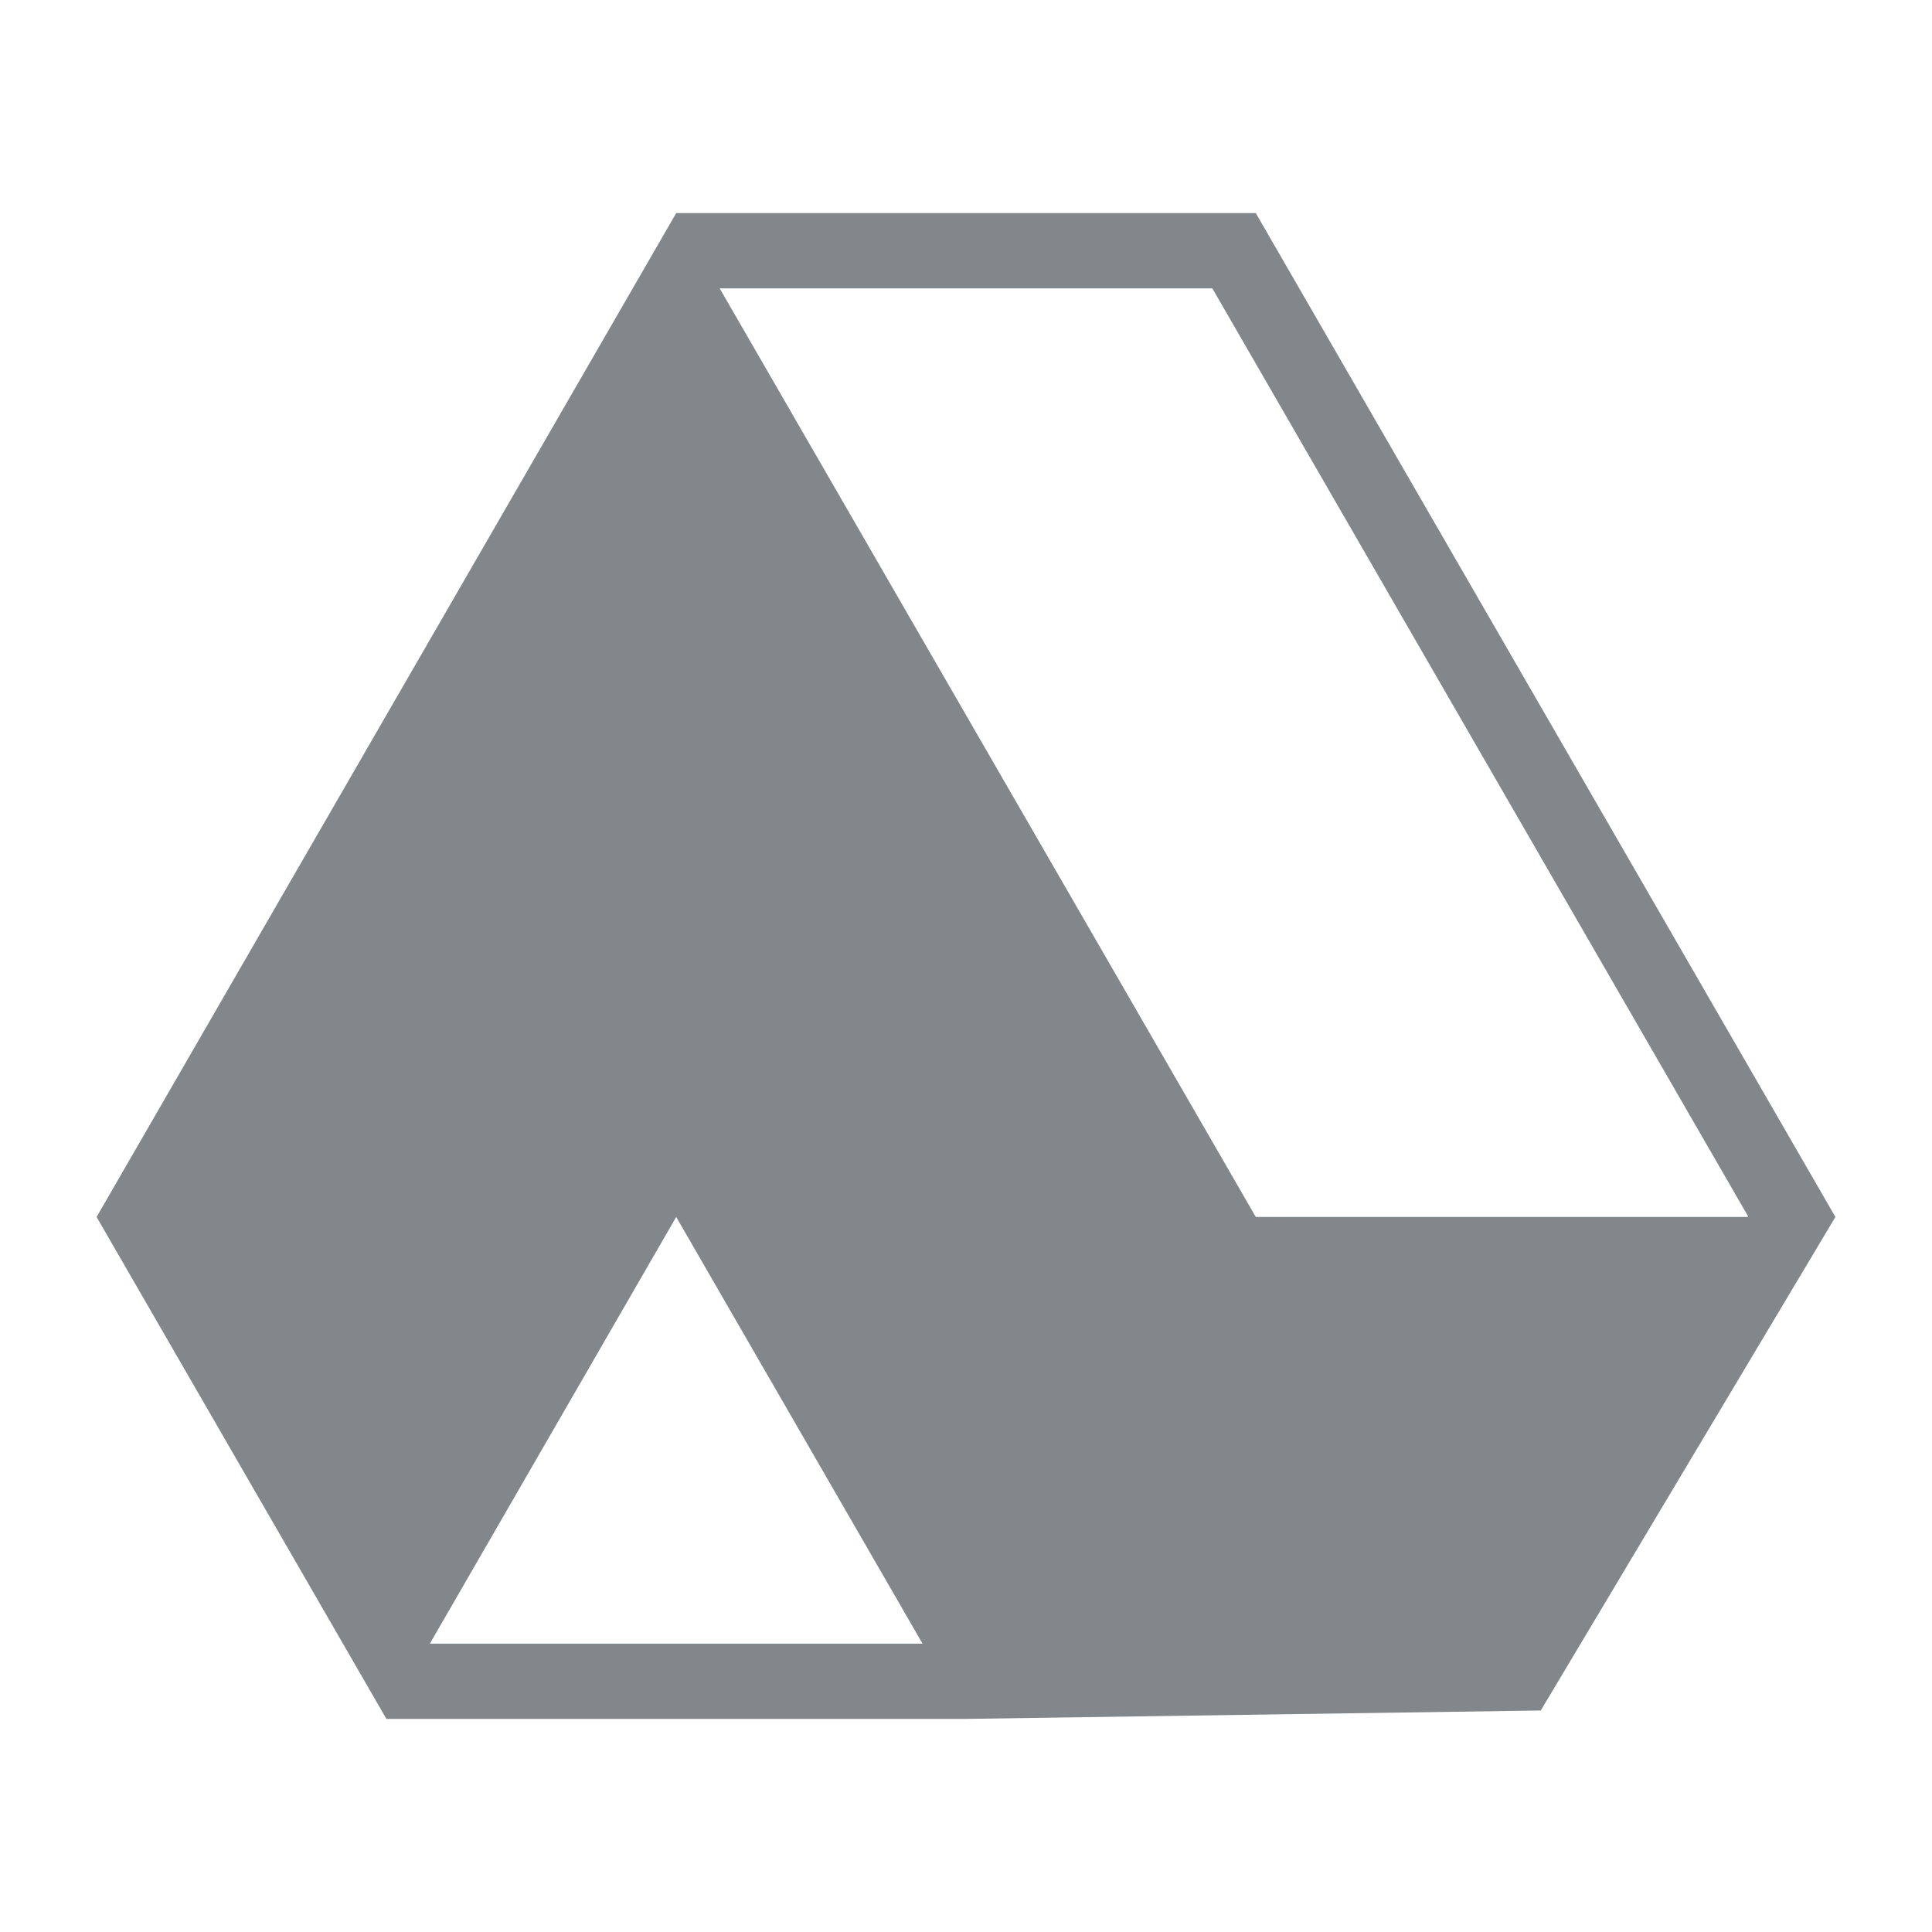
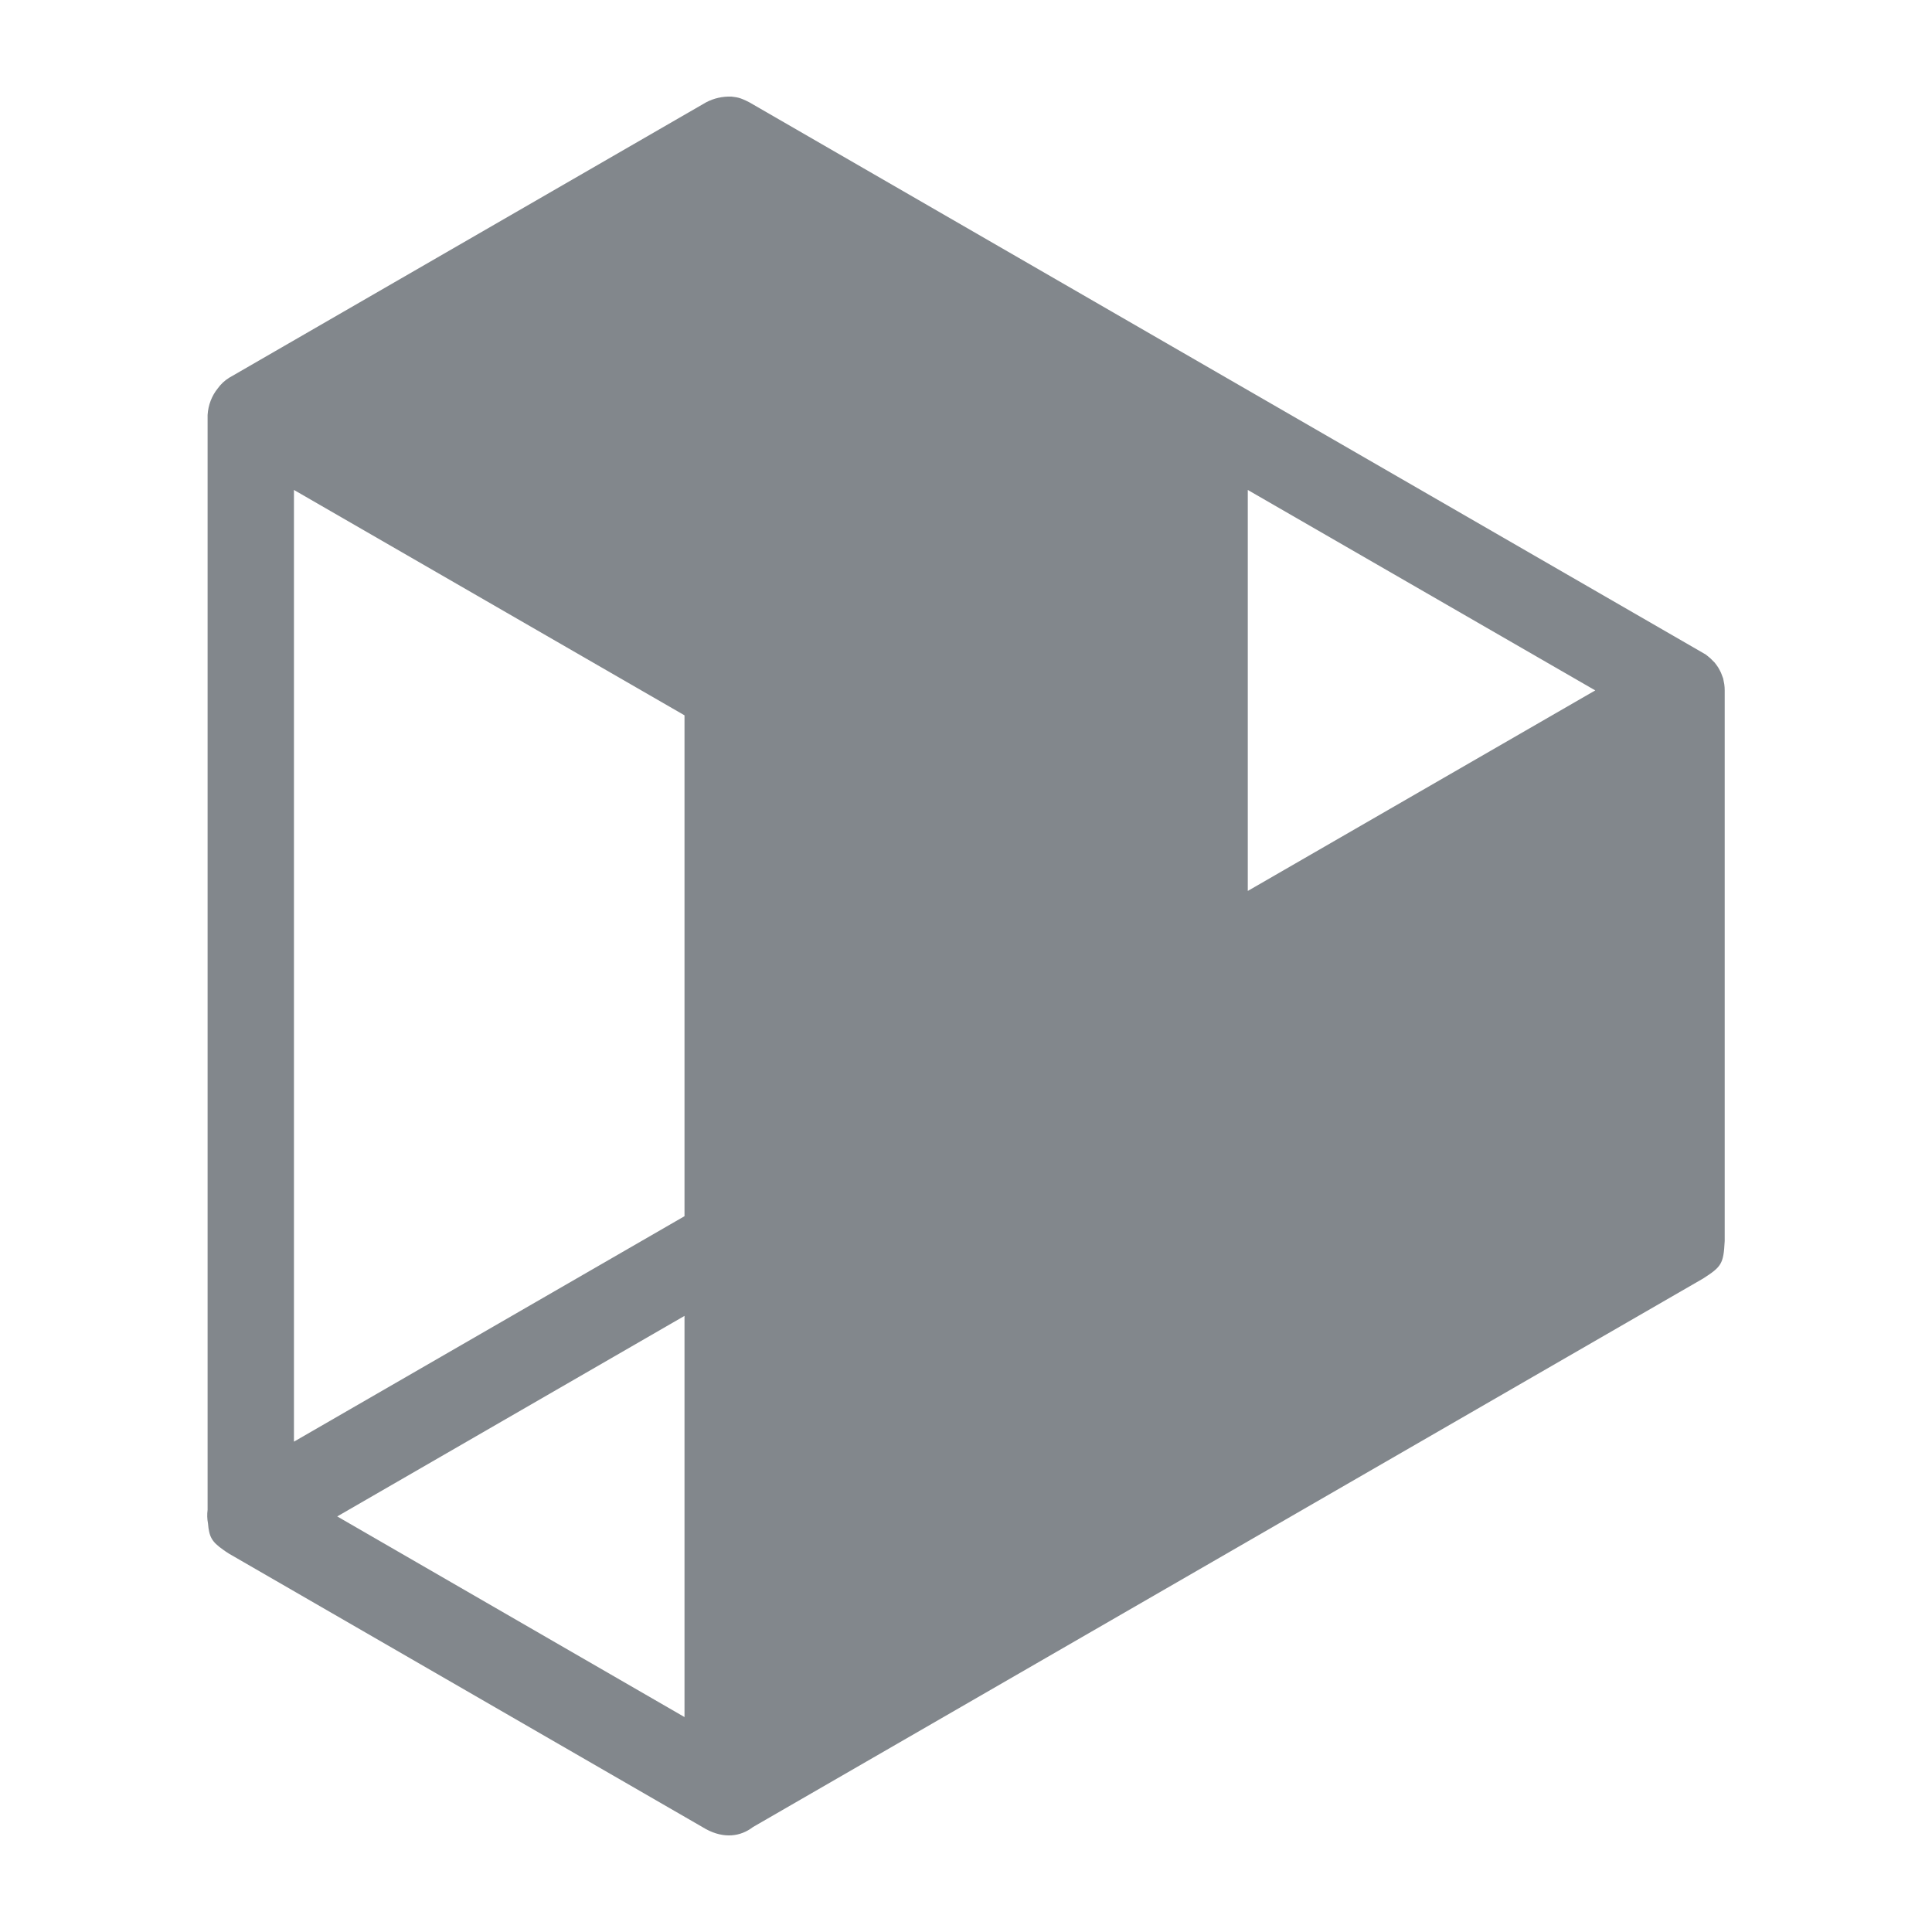
<svg xmlns="http://www.w3.org/2000/svg" fillRule="evenodd" clipRule="evenodd" strokeLinecap="round" strokeLinejoin="round" strokeMiterlimit="1.5" width="20" height="20" viewBox="0 0 20 20">
-   <path id="Block_Lab_Icon_Primary" d="M7,2.206l6,0c2,3.464 4,6.928 6,10.392l-3.05,5.109l-5.95,0.087l-6,0l-3,-5.196l6,-10.392l0,0Zm-2.55,14.809l5.1,0l0,0l-2.55,-4.417l-2.55,4.417Zm8.55,-4.417l5.092,0l0.004,-0.007l-5.546,-9.606l-5.1,0l5.55,9.613Z" style="fill:#82878c;" />
+   <path id="Block_Lab_Icon_Primary" d="M2.254,4.021c0.031,-0.043 0.07,-0.081 0.119,-0.111l4.937,-2.851c0.08,-0.042 0.168,-0.062 0.262,-0.059c0.054,0.008 0.078,0.004 0.185,0.059l4.937,2.851l4.937,2.85l0.027,0.016l0.024,0.019l0.024,0.02l0.022,0.022l0.022,0.022l0.019,0.025l0.018,0.026l0.015,0.027l0.014,0.028l0.011,0.029l0.011,0.029l0.006,0.031l0.006,0.031l0.003,0.031l0.001,0.031l0,5.7c-0.012,0.237 -0.034,0.266 -0.223,0.388l-9.837,5.679c-0.129,0.099 -0.299,0.121 -0.484,0.022l-4.937,-2.851c-0.025,-0.016 -0.046,-0.029 -0.064,-0.043c-0.118,-0.083 -0.144,-0.133 -0.156,-0.272c-0.009,-0.047 -0.01,-0.093 -0.004,-0.14l0,-11.334c0.006,-0.103 0.044,-0.2 0.105,-0.275Zm1.237,11.677l3.595,2.077l0,-4.153l-3.595,2.076Zm-0.448,-10.626l0,9.852l4.043,-2.334l0,-5.185l-4.043,-2.333Zm9.874,4.151l3.597,-2.076l-3.597,-2.075l0,4.151Z" style="fill:#82878c;" />
</svg>
